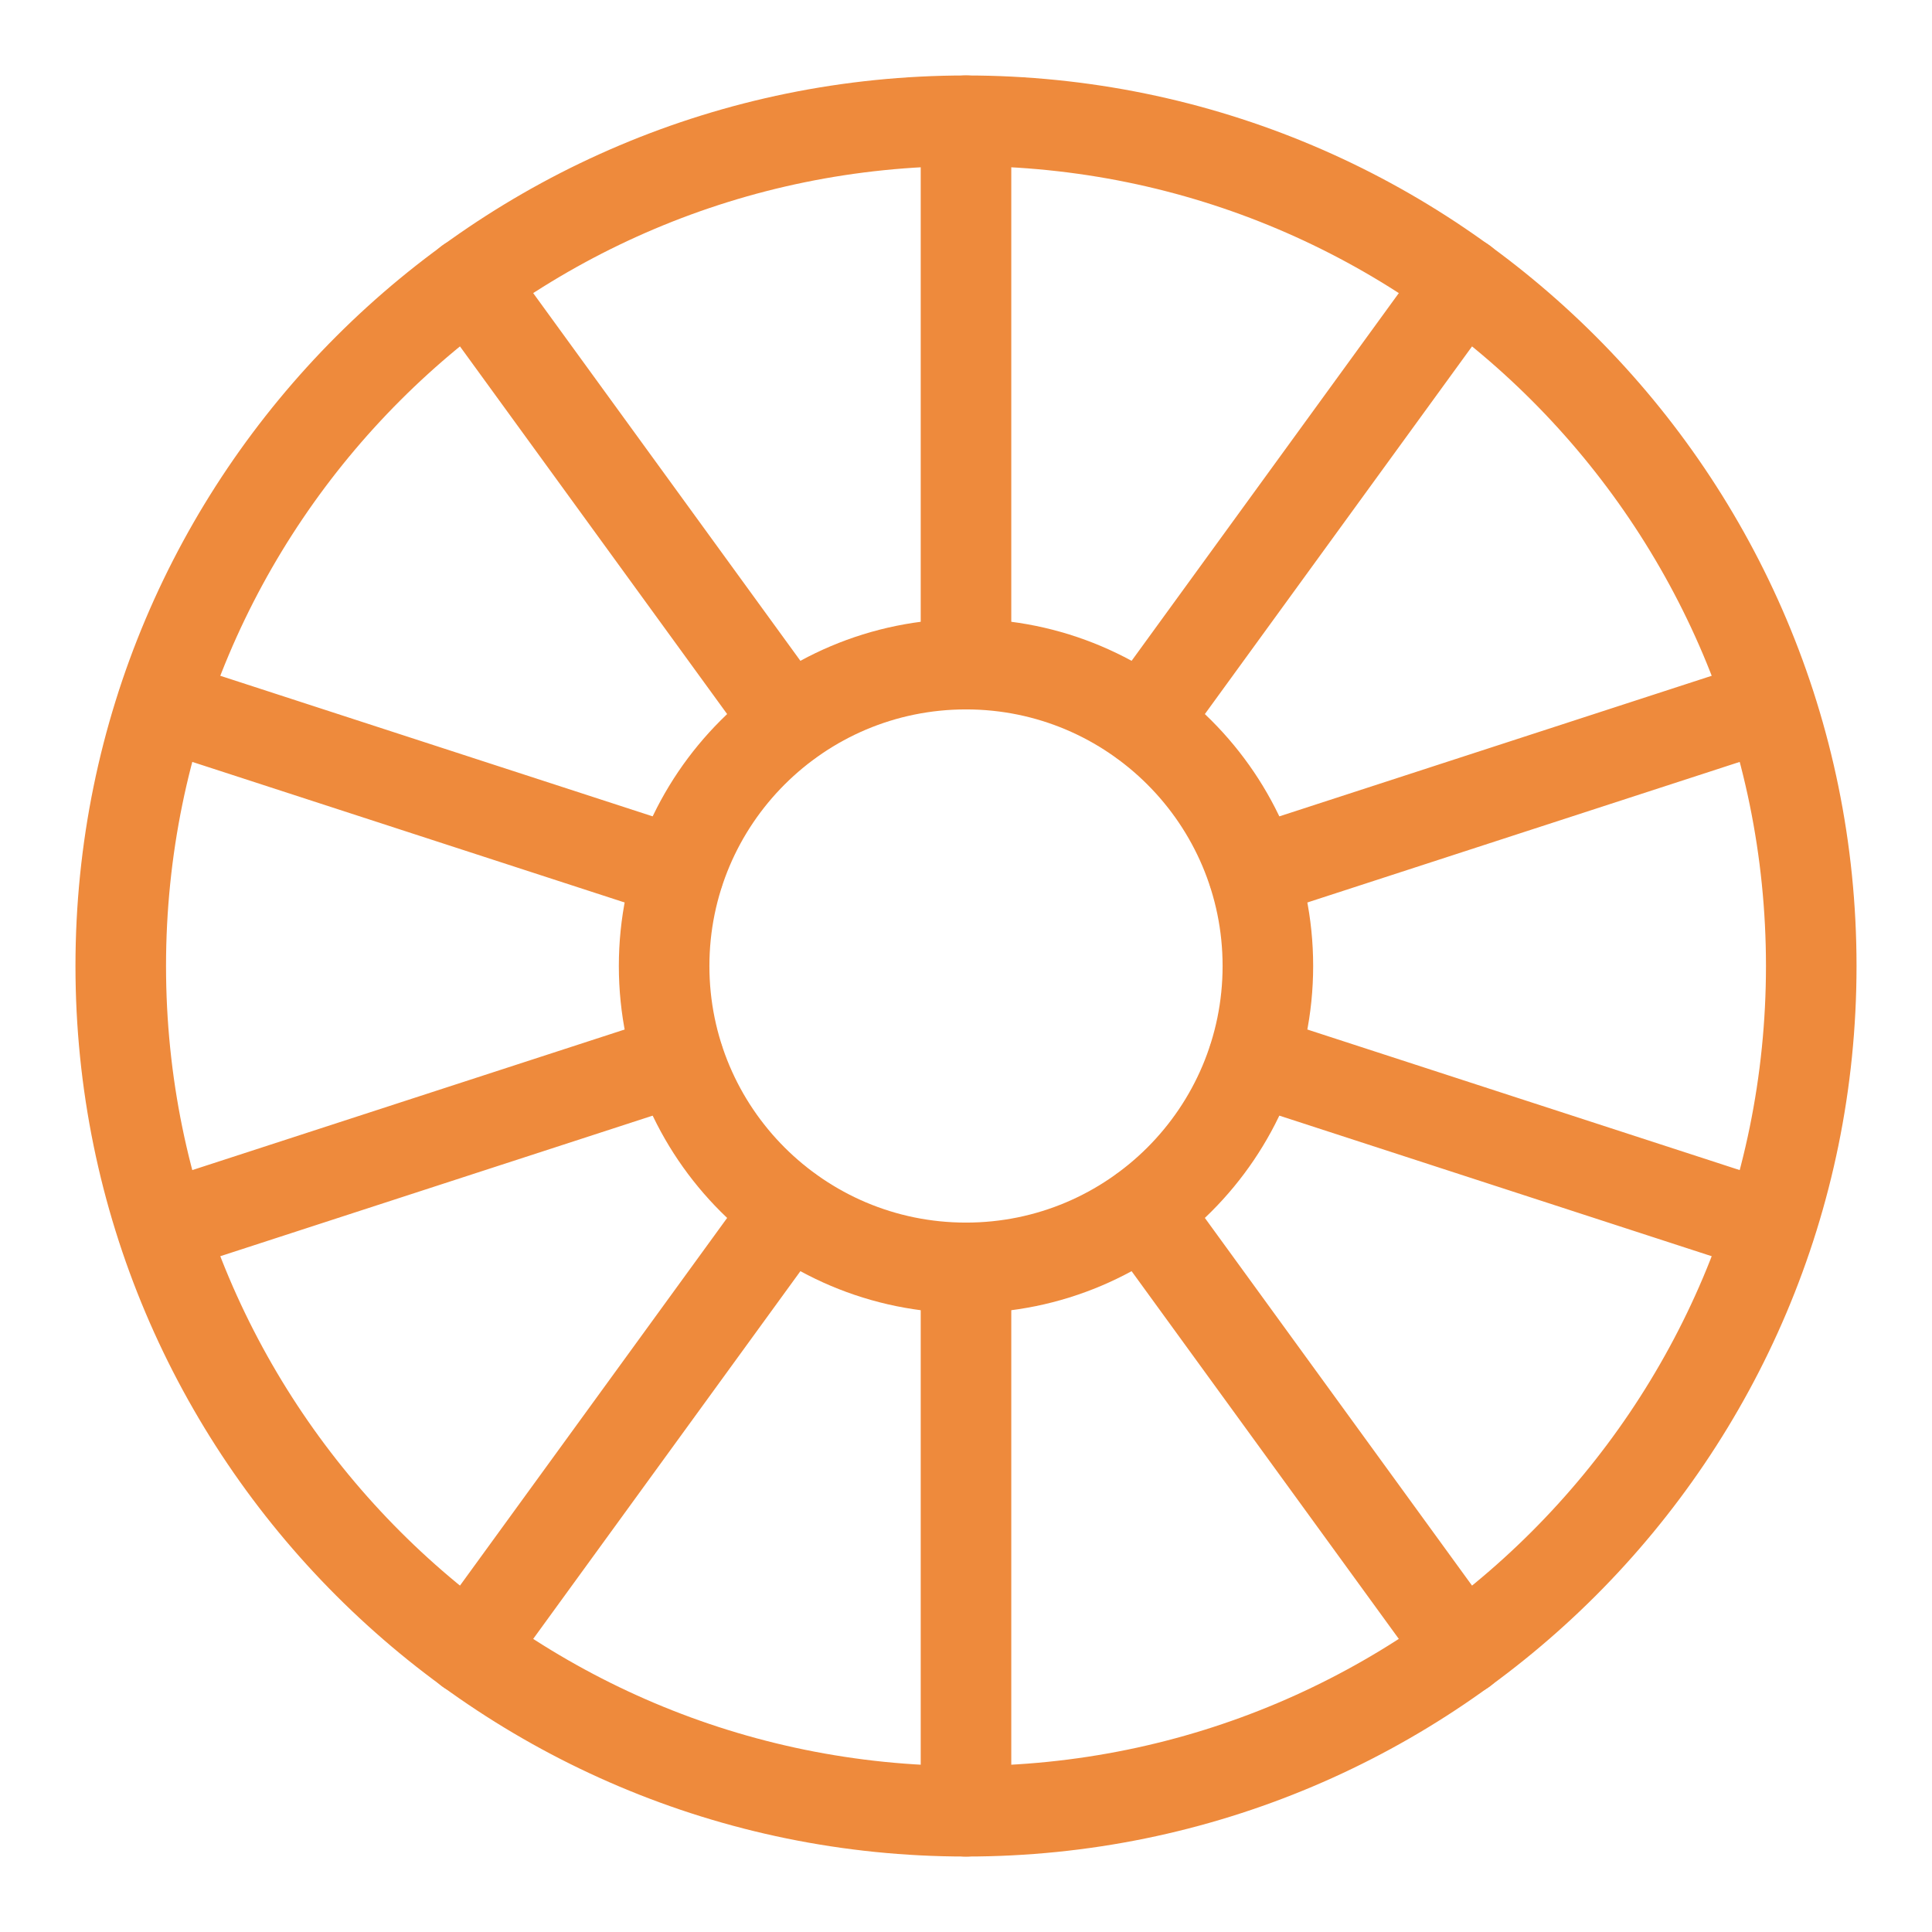
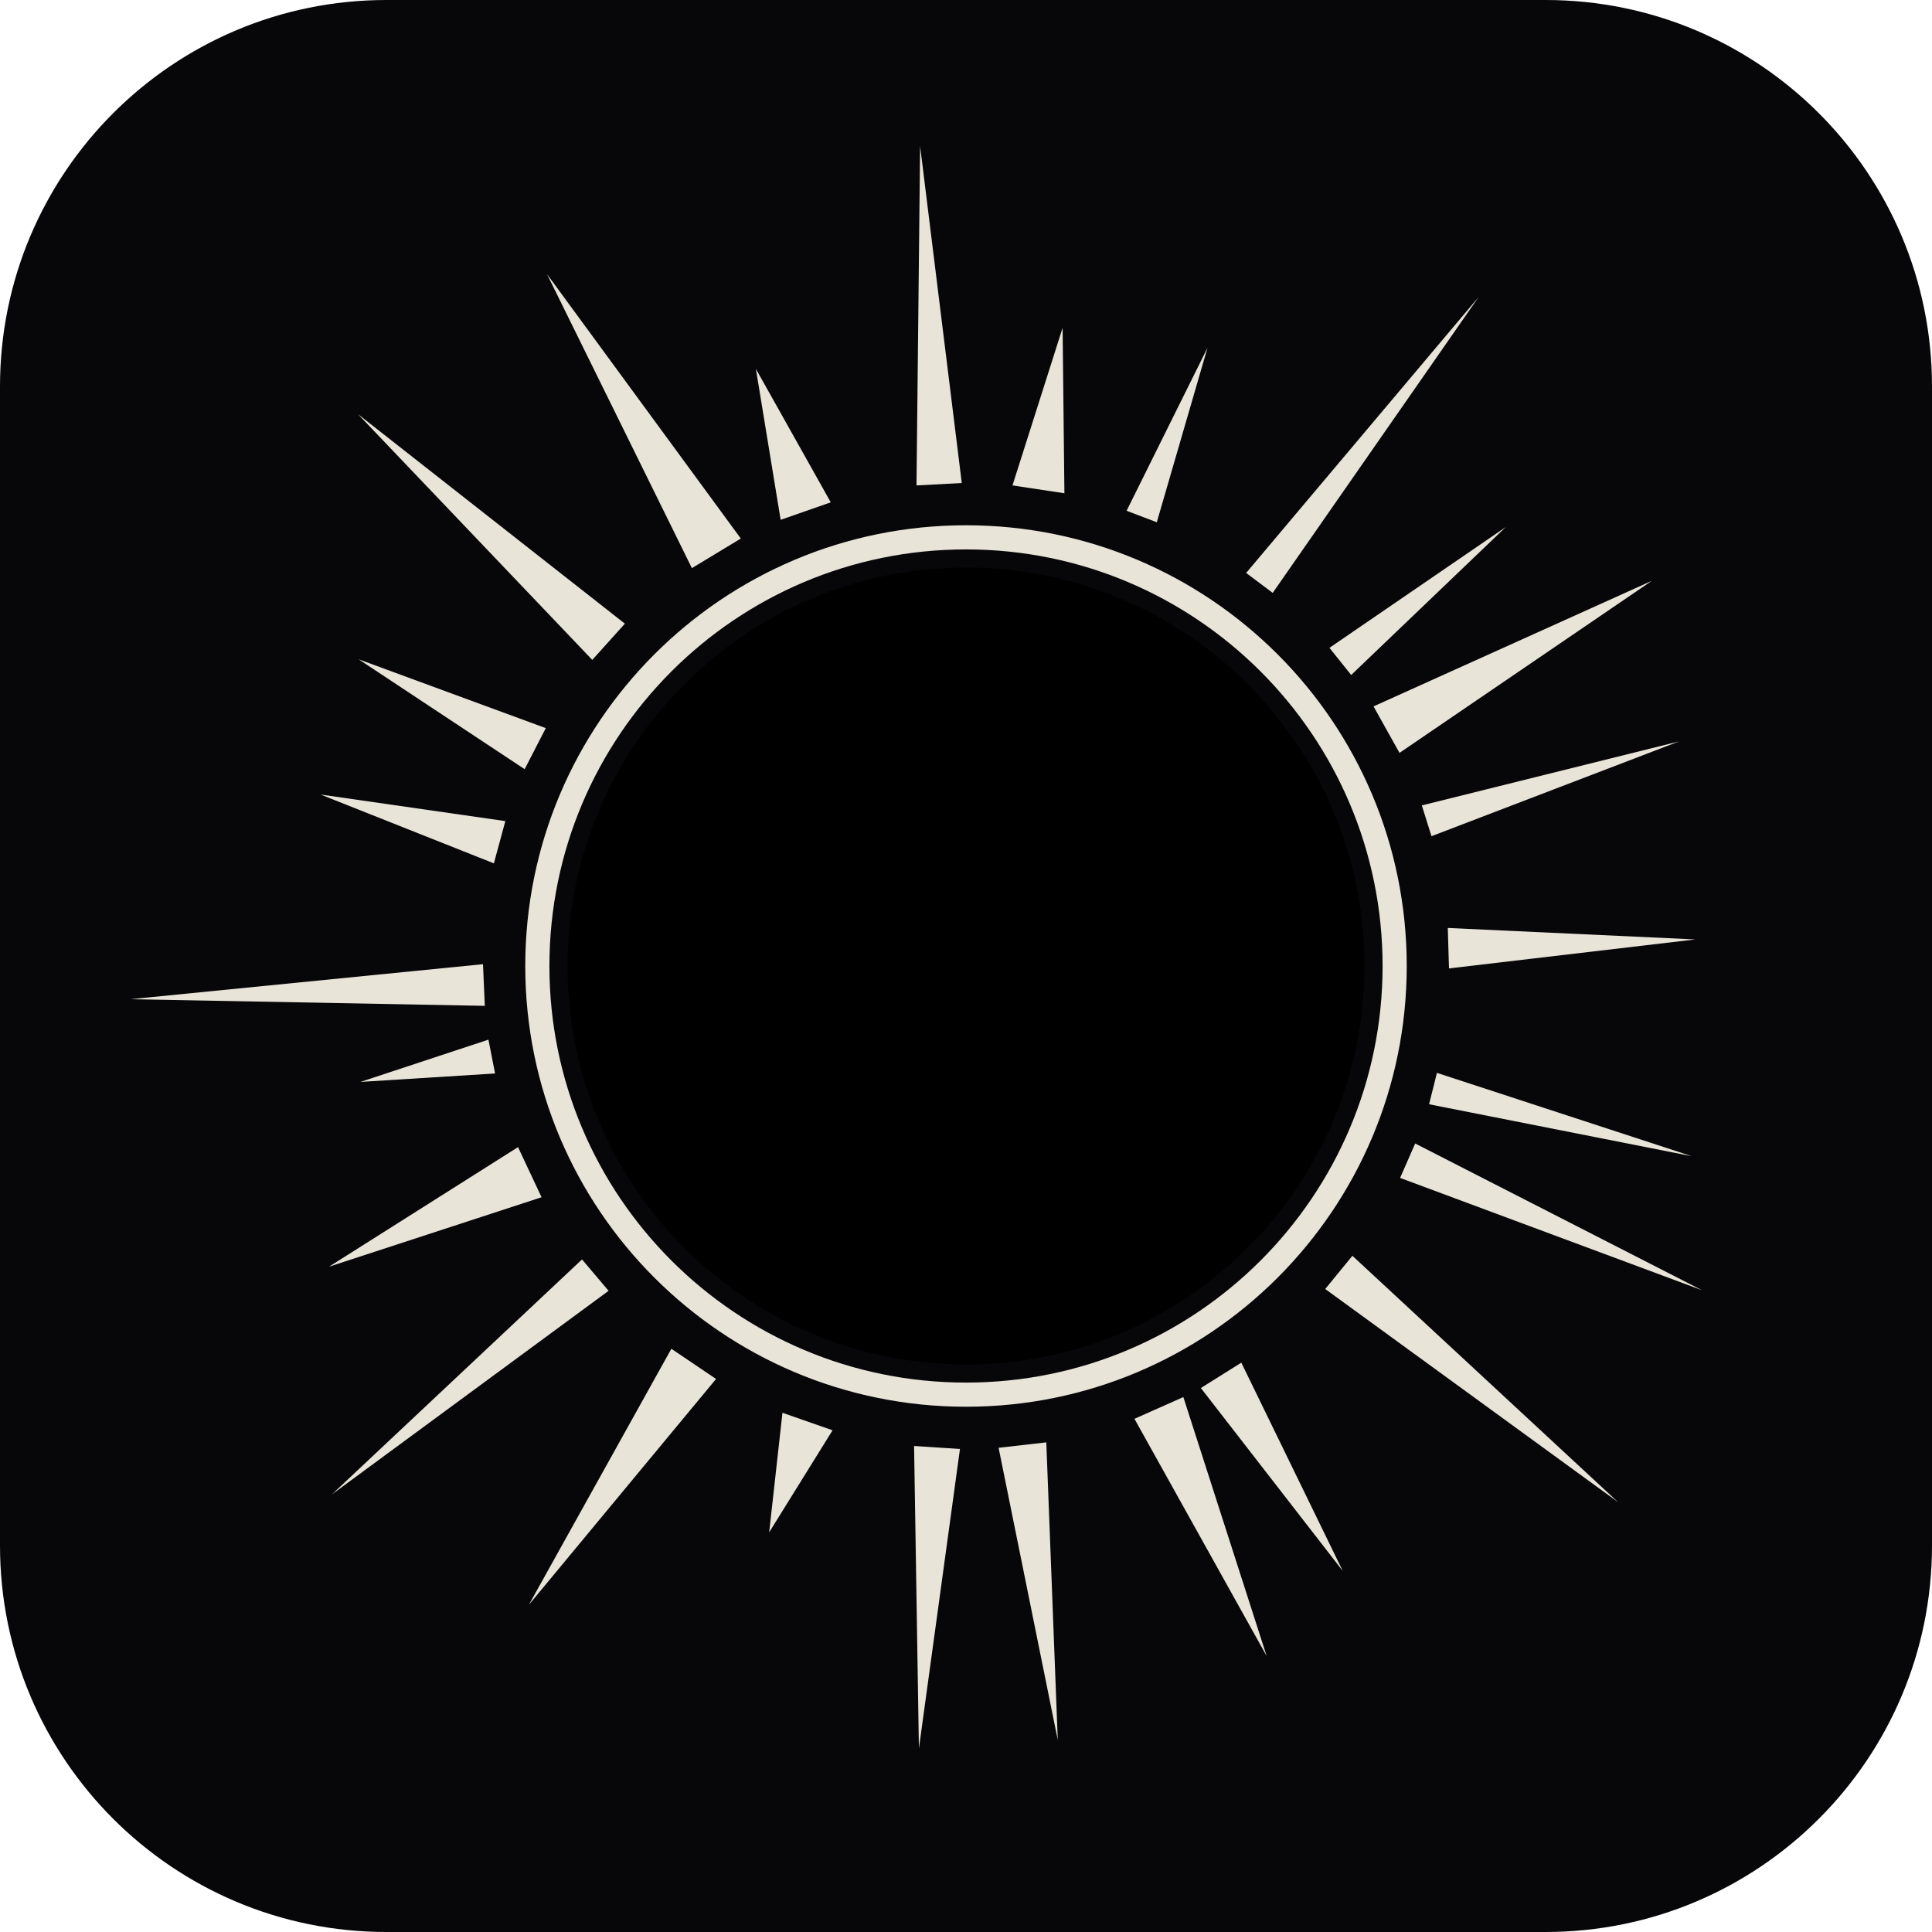
- <svg xmlns="http://www.w3.org/2000/svg" viewBox="0 0 32 32" fill="none" stroke="#EE8A3C" stroke-width="1.5" stroke-linecap="round" stroke-linejoin="round">
-   <circle cx="16" cy="16" r="14" />
-   <circle cx="16" cy="16" r="5" />
-   <path d="M16 11L16 2M18.94 11.95L24.23 4.67M20.76 14.45L29.31 11.67M20.76 17.55L29.31 20.33M18.94 20.05L24.23 27.33M16 21L16 30M13.06 20.05L7.77 27.33M11.24 17.55L2.69 20.33M11.24 14.45L2.69 11.67M13.06 11.95L7.77 4.67" />
+ <svg xmlns="http://www.w3.org/2000/svg" viewBox="440 121 320 320">
+   <rect x="440" y="121" width="320" height="320" rx="64" fill="#07070A" />
+   <g fill="#E9E4D8">
+     <polygon points="679.8,274.7 720.8,276.6 680.0,281.4" />
+     <polygon points="678.0,298.7 720.2,312.5 676.7,303.9" />
+     <polygon points="674.4,310.4 721.9,334.7 671.9,316.1" />
+     <polygon points="664.0,329.0 708.0,369.8 659.5,334.5" />
+     <polygon points="645.6,346.7 662.4,381.2 638.9,350.9" />
+     <polygon points="636.0,352.4 649.8,395.3 627.9,356.0" />
+     <polygon points="613.3,359.9 615.2,409.2 605.4,360.8" />
+     <polygon points="599.0,361.0 592.2,410.6 591.4,360.5" />
+     <polygon points="577.9,357.9 567.4,374.8 569.6,355.0" />
+     <polygon points="558.6,349.4 527.6,386.8 551.2,344.4" />
+     <polygon points="540.8,334.8 495.0,368.5 536.4,329.6" />
+     <polygon points="529.7,319.3 494.5,330.8 525.8,311.0" />
+     <polygon points="522.0,298.8 499.7,300.2 520.9,293.2" />
+     <polygon points="520.3,287.6 461.6,286.5 520.0,280.7" />
+     <polygon points="521.8,264.0 493.1,252.6 523.7,257.0" />
+     <polygon points="526.9,248.4 499.4,230.2 530.4,241.6" />
+     <polygon points="538.1,230.3 499.3,189.6 543.5,224.3" />
+     <polygon points="554.6,215.1 530.6,166.4 562.7,210.2" />
+     <polygon points="569.3,207.1 565.2,182.1 577.6,204.2" />
+     <polygon points="591.8,201.4 592.4,145.2 599.3,201.0" />
+     <polygon points="607.7,201.4 616.0,175.3 616.3,202.7" />
+     <polygon points="626.6,205.6 640.0,178.6 631.6,207.5" />
+     <polygon points="646.4,215.9 684.9,170.2 650.8,219.2" />
+     <polygon points="660.2,228.3 689.4,208.3 663.8,232.8" />
+     <polygon points="667.5,238.0 713.6,217.2 671.8,245.7" />
+     <polygon points="675.5,254.4 718.1,243.8 677.1,259.5" />
+     <circle cx="600" cy="281" r="71" fill="none" stroke="#E9E4D8" stroke-width="4" />
+   </g>
+   <circle cx="600" cy="281" r="66" fill="#000" />
</svg>
